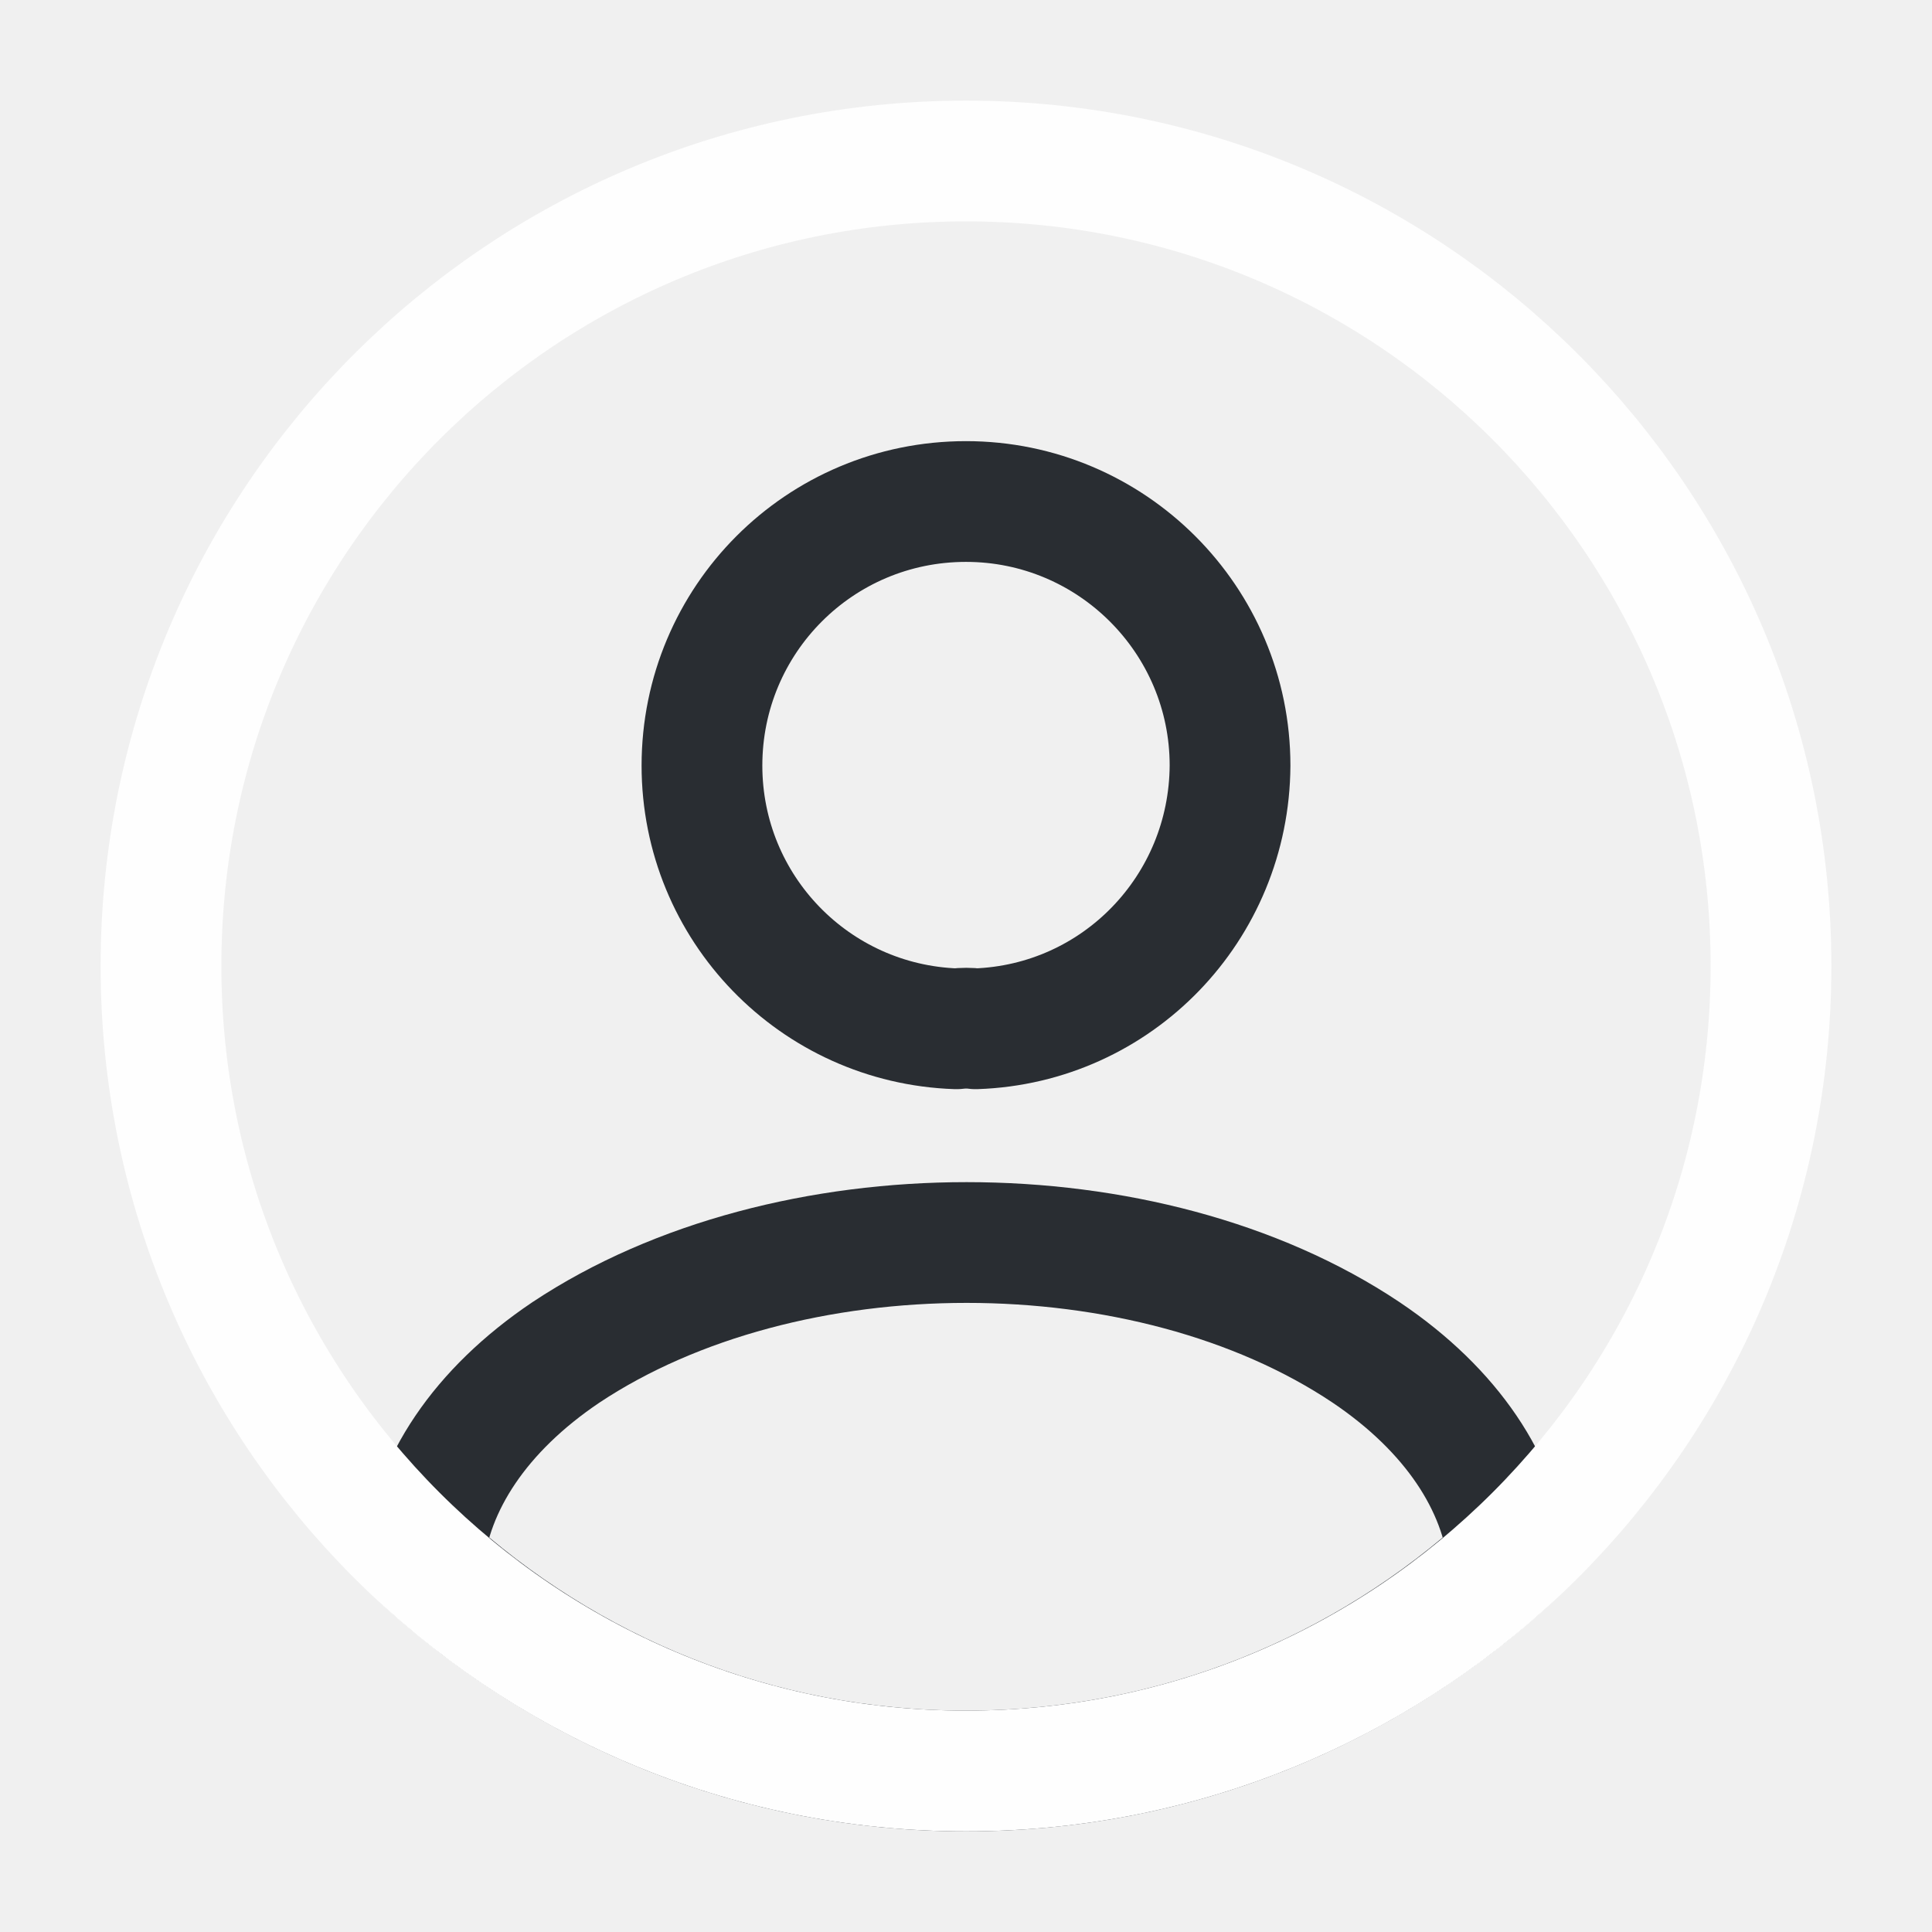
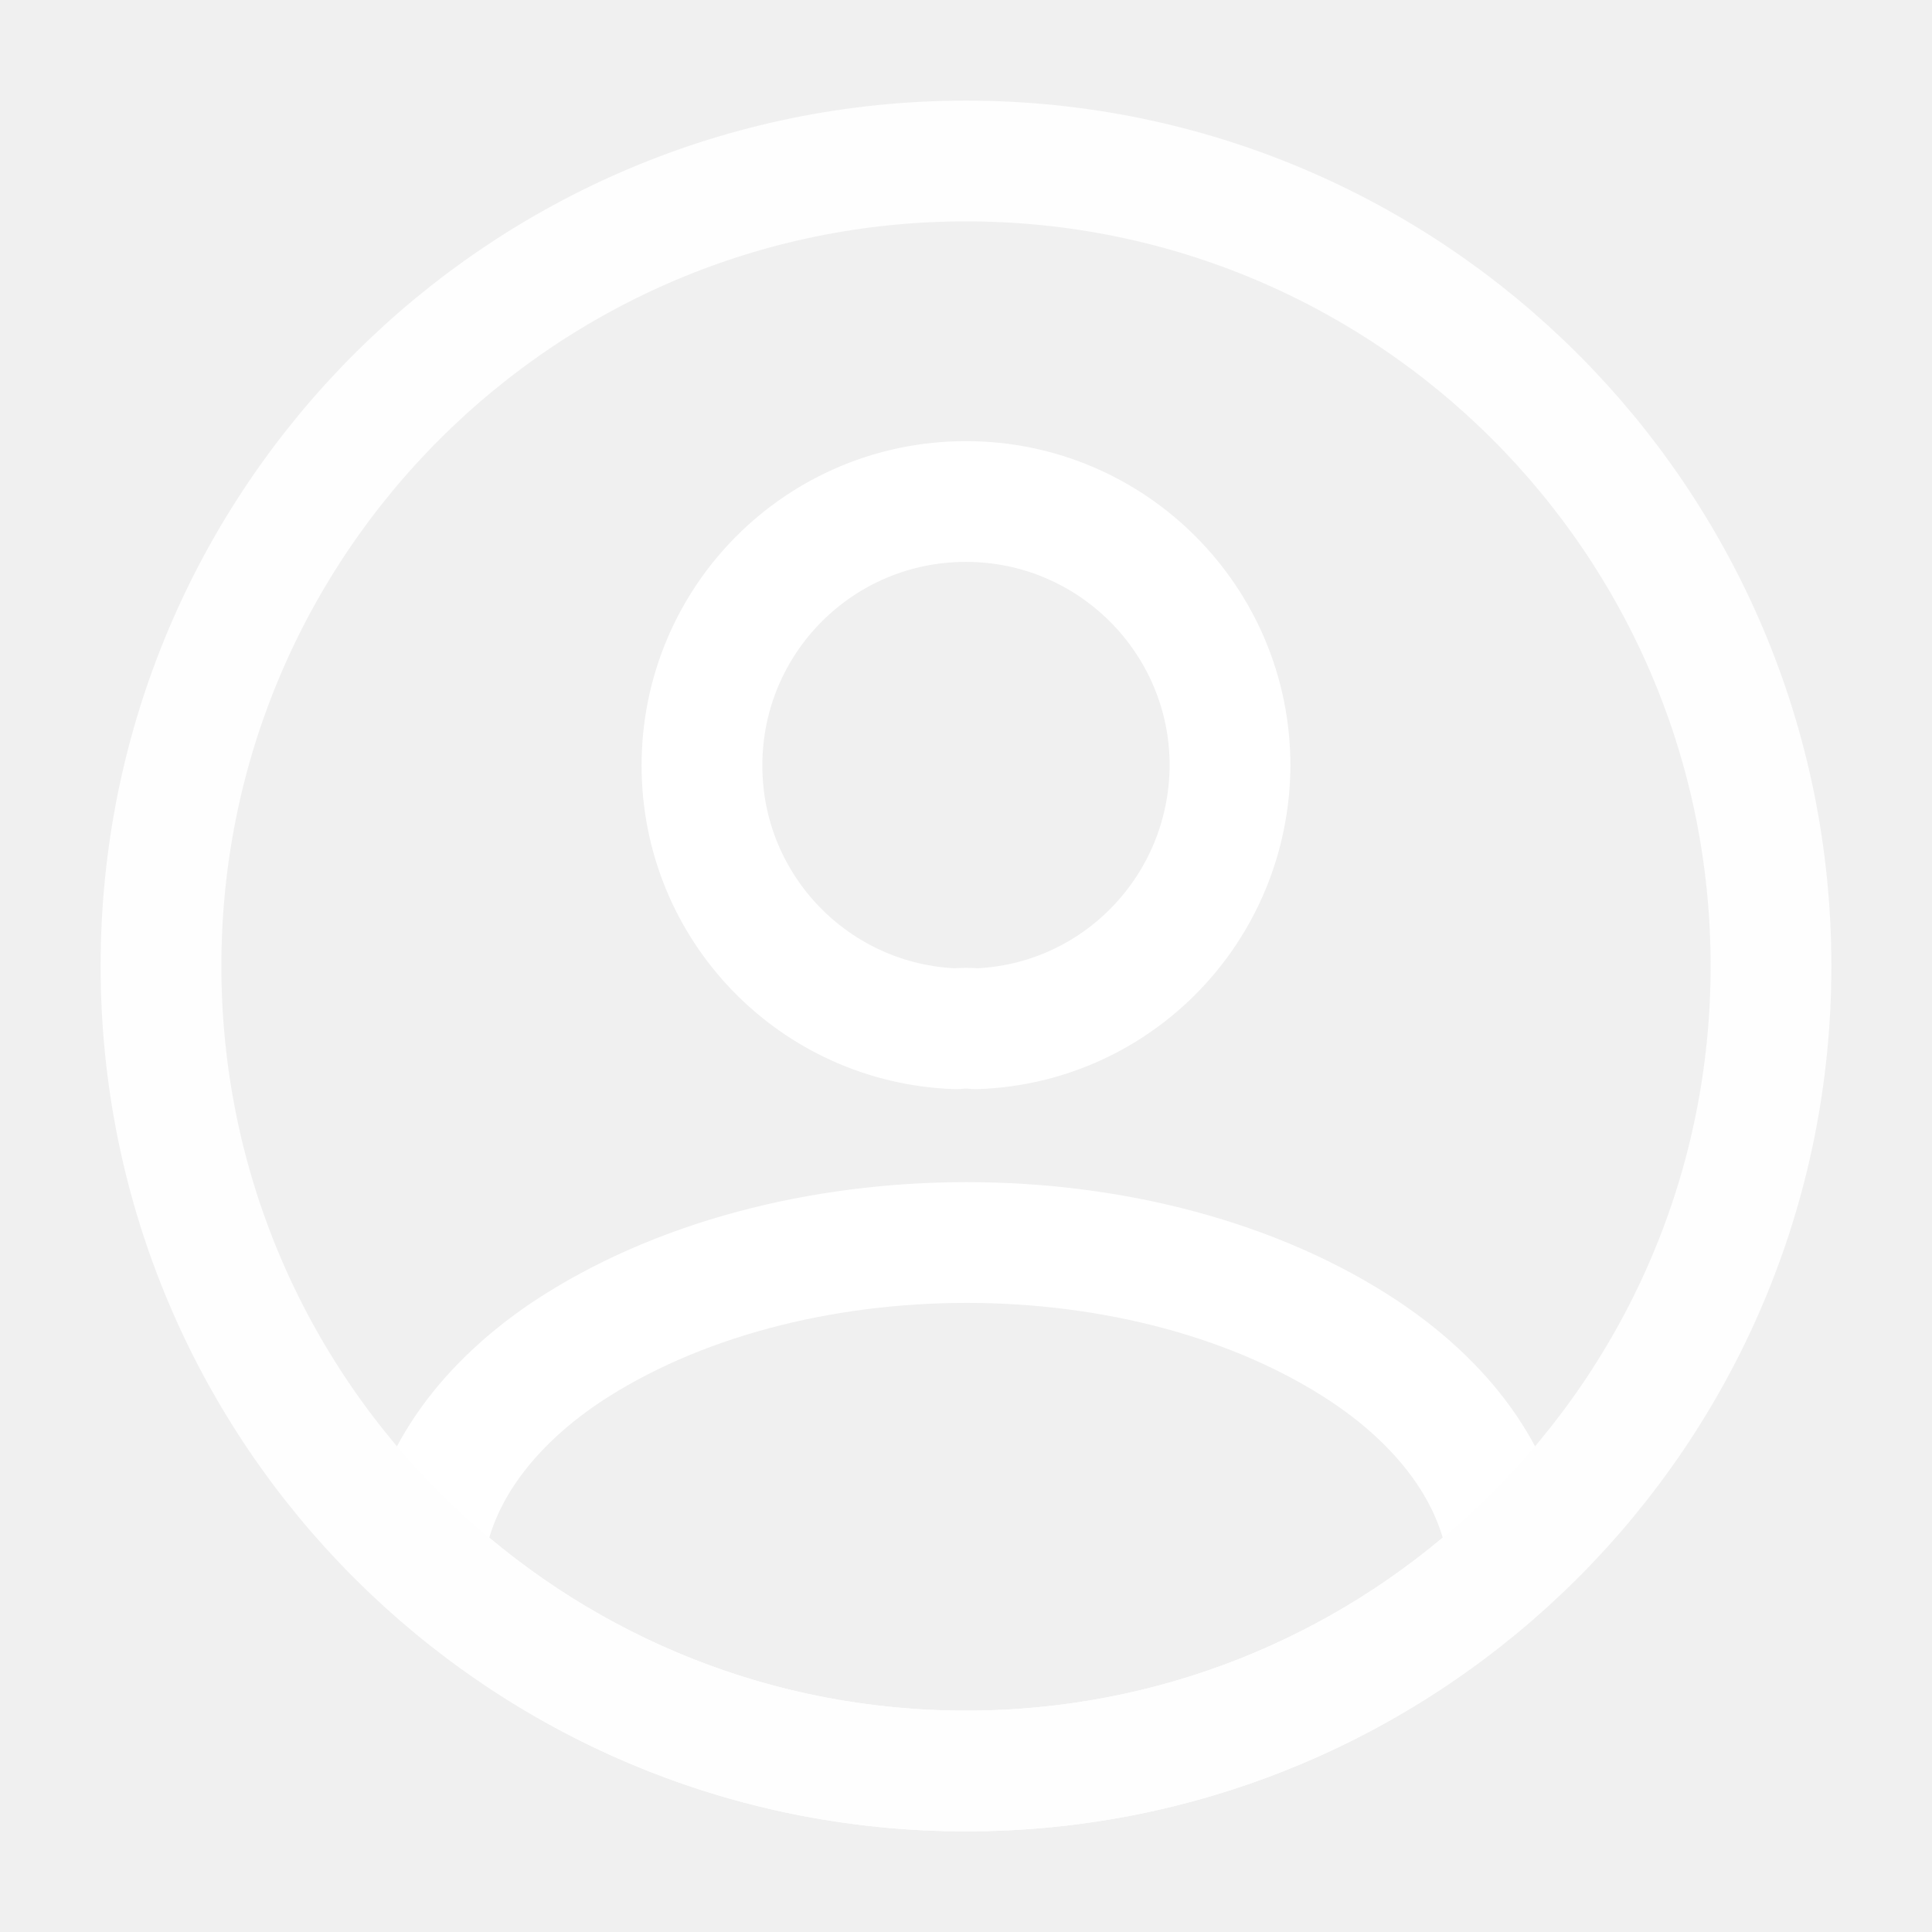
<svg xmlns="http://www.w3.org/2000/svg" width="800px" height="800px" viewBox="0 0 24 24" fill="none">
-   <path d="M12.12 12.78C12.05 12.77 11.96 12.77 11.88 12.78C10.12 12.72 8.72 11.28 8.72 9.51C8.72 7.7 10.18 6.23 12 6.23C13.81 6.23 15.28 7.7 15.28 9.51C15.27 11.28 13.88 12.72 12.12 12.78Z" stroke="#292D32" stroke-width="1.5" stroke-linecap="round" stroke-linejoin="round" />
-   <path d="M18.74 19.38C16.96 21.01 14.6 22 12 22C9.4 22 7.04 21.01 5.26 19.38C5.36 18.44 5.96 17.52 7.03 16.8C9.77 14.98 14.25 14.98 16.97 16.8C18.04 17.52 18.64 18.44 18.74 19.38Z" stroke="#292D32" stroke-width="1.5" stroke-linecap="round" stroke-linejoin="round" />
+   <path d="M12.12 12.78C12.05 12.77 11.96 12.77 11.88 12.78C10.12 12.72 8.72 11.28 8.72 9.51C8.72 7.7 10.18 6.23 12 6.23C13.81 6.23 15.28 7.7 15.28 9.51C15.27 11.28 13.88 12.72 12.12 12.78Z" stroke="#fff" stroke-width="1.5" stroke-linecap="round" stroke-linejoin="round" />
+   <path d="M18.74 19.38C16.96 21.01 14.6 22 12 22C9.4 22 7.04 21.01 5.26 19.38C5.36 18.44 5.96 17.52 7.03 16.8C9.77 14.98 14.25 14.98 16.97 16.8C18.04 17.52 18.64 18.44 18.74 19.38Z" stroke="#fff" stroke-width="1.5" stroke-linecap="round" stroke-linejoin="round" />
  <path d="M12 22C17.523 22 22 17.523 22 12C22 6.477 17.523 2 12 2C6.477 2 2 6.477 2 12C2 17.523 6.477 22 12 22Z" stroke="#fefefe" stroke-width="1.5" stroke-linecap="round" stroke-linejoin="round" />
</svg>
